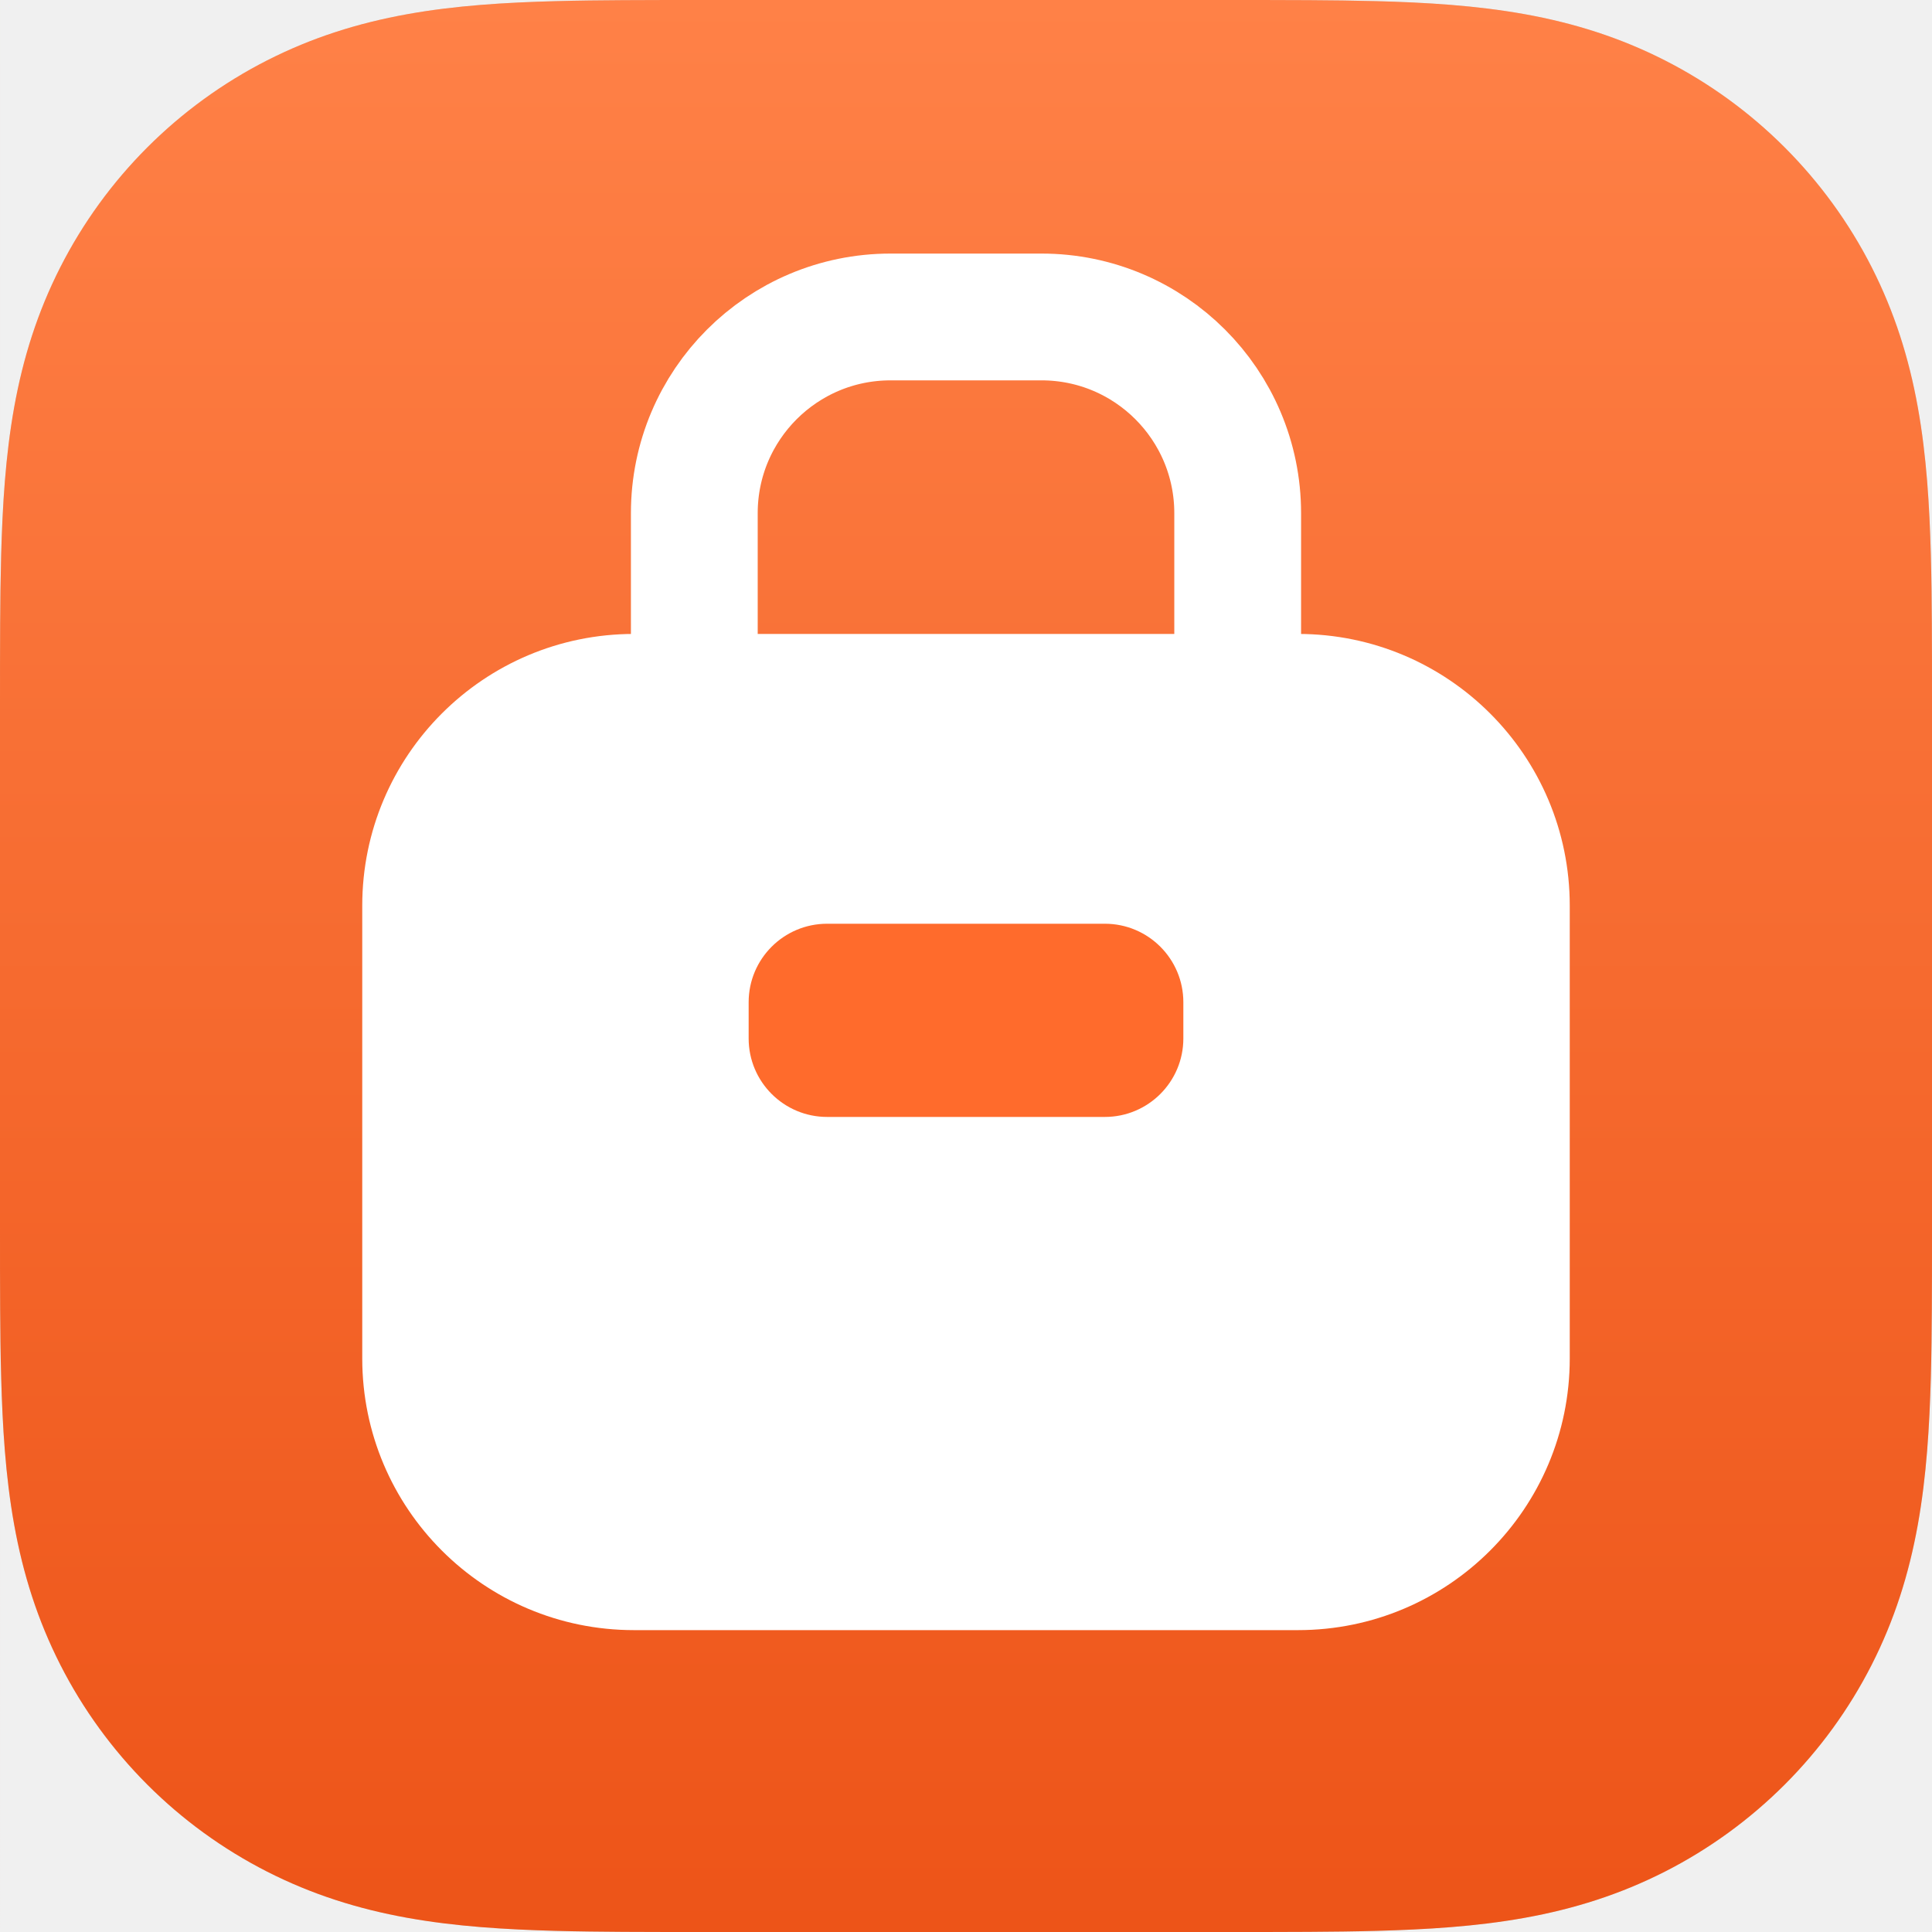
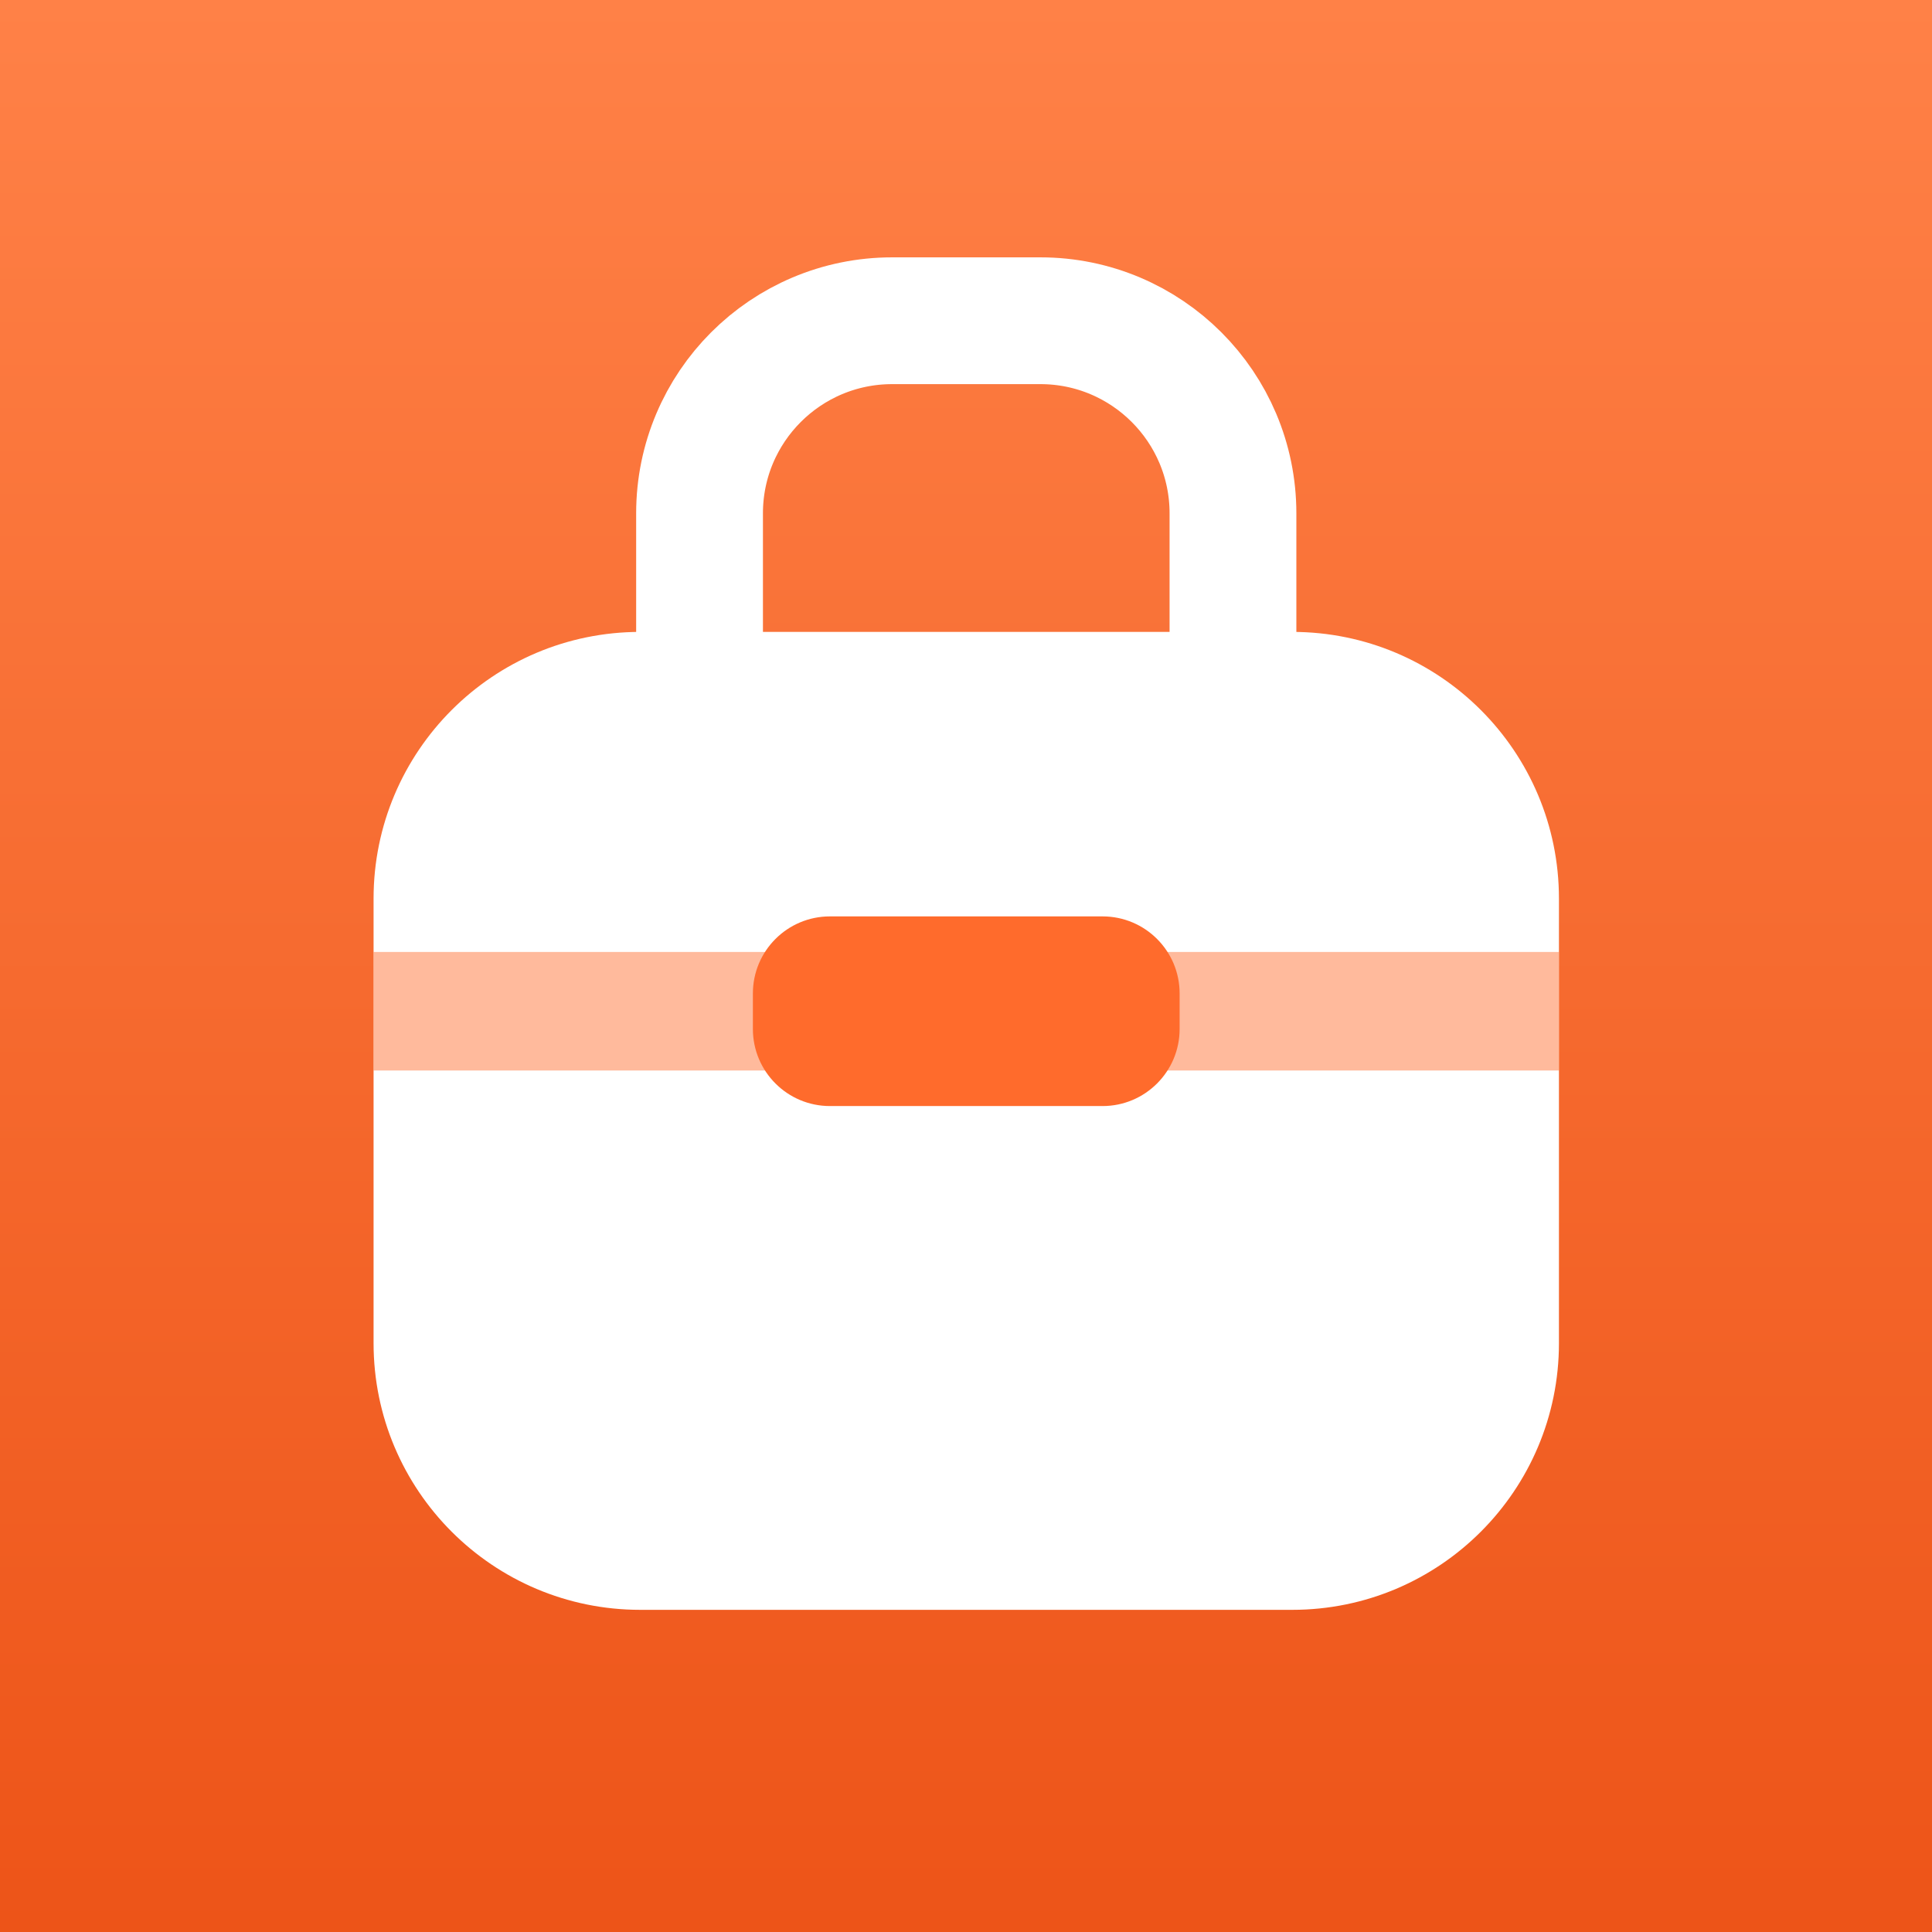
<svg xmlns="http://www.w3.org/2000/svg" fill="none" viewBox="0 0 1024 1024">
-   <path fill="#d9d9d9" d="M1024 1024H651.001 1024V651.001zm-650.999 0h-373 373M.001.001v373c0-14.24 0-28.48.08-42.73.07-12 .21-23.99.53-35.98.71-26.13 2.25-52.491 6.89-78.341 4.71-26.22 12.4-50.619 24.53-74.439a250.3 250.3 0 0 1 46.07-63.41c18.58-18.57 40-34.15 63.41-46.07 23.82-12.12 48.219-19.82 74.439-24.53 25.84-4.65 52.201-6.18 78.341-6.89 11.99-.33 23.99-.46 35.98-.53 7.119-.045 14.24-.065 21.361-.074L373.001 0zM1024 .001v373-373m-372.999 0c14.24 0 28.48 0 42.729.08 12 .07 23.991.21 35.981.53 26.13.71 52.49 2.25 78.34 6.89 26.22 4.71 50.619 12.4 74.439 24.53A250.3 250.3 0 0 1 945.9 78.1c18.57 18.58 34.151 40 46.071 63.41 12.119 23.82 19.819 48.219 24.529 74.439 4.65 25.84 6.18 52.201 6.89 78.341.33 11.99.46 23.99.53 35.98.08 13.223.08 26.446.08 39.677v286.393c0 12.46-.01 24.921-.08 37.389-.07 12-.21 23.991-.53 35.981-.71 26.13-2.25 52.49-6.89 78.34-4.71 26.22-12.4 50.619-24.529 74.439A250.3 250.3 0 0 1 945.9 945.9c-18.58 18.57-40 34.151-63.41 46.071-23.82 12.119-48.219 19.819-74.439 24.529-25.84 4.65-52.2 6.18-78.34 6.89-11.99.33-23.991.46-35.981.53-13.222.08-26.445.08-39.676.08H367.661c-12.46 0-24.922-.01-37.39-.08-12-.07-23.99-.21-35.98-.53-26.13-.71-52.491-2.25-78.341-6.89-26.22-4.71-50.619-12.4-74.439-24.529a250.3 250.3 0 0 1-63.41-46.071c-18.57-18.58-34.15-40-46.07-63.41-12.12-23.82-19.82-48.219-24.53-74.439-4.65-25.84-6.18-52.2-6.89-78.34-.33-11.99-.46-23.991-.53-35.981-.09-14.239-.08-28.479-.08-42.729V1024L0 0h1024v.001z" />
-   <path fill="url(#a)" d="M1024 1024H651.001 1024V651.001zm-650.999 0h-373 373M.001.001v373c0-14.24 0-28.48.08-42.73.07-12 .21-23.99.53-35.98.71-26.13 2.25-52.491 6.89-78.341 4.71-26.22 12.4-50.619 24.53-74.439a250.3 250.3 0 0 1 46.07-63.41c18.58-18.57 40-34.15 63.41-46.07 23.82-12.12 48.219-19.82 74.439-24.53 25.84-4.65 52.201-6.18 78.341-6.89 11.99-.33 23.99-.46 35.98-.53 7.119-.045 14.24-.065 21.361-.074L373.001 0zM1024 .001v373-373m-372.999 0c14.24 0 28.48 0 42.729.08 12 .07 23.991.21 35.981.53 26.13.71 52.49 2.25 78.34 6.89 26.22 4.71 50.619 12.4 74.439 24.53A250.3 250.3 0 0 1 945.9 78.1c18.57 18.58 34.151 40 46.071 63.41 12.119 23.82 19.819 48.219 24.529 74.439 4.65 25.84 6.18 52.201 6.89 78.341.33 11.99.46 23.99.53 35.98.08 13.223.08 26.446.08 39.677v286.393c0 12.46-.01 24.921-.08 37.389-.07 12-.21 23.991-.53 35.981-.71 26.13-2.25 52.49-6.89 78.34-4.71 26.22-12.4 50.619-24.529 74.439A250.3 250.3 0 0 1 945.9 945.9c-18.58 18.57-40 34.151-63.41 46.071-23.82 12.119-48.219 19.819-74.439 24.529-25.84 4.65-52.2 6.18-78.34 6.89-11.99.33-23.991.46-35.981.53-13.222.08-26.445.08-39.676.08H367.661c-12.46 0-24.922-.01-37.39-.08-12-.07-23.99-.21-35.98-.53-26.13-.71-52.491-2.25-78.341-6.89-26.22-4.71-50.619-12.4-74.439-24.529a250.3 250.3 0 0 1-63.41-46.071c-18.57-18.58-34.15-40-46.07-63.41-12.12-23.82-19.82-48.219-24.53-74.439-4.65-25.84-6.18-52.2-6.89-78.34-.33-11.99-.46-23.991-.53-35.981-.09-14.239-.08-28.479-.08-42.729V1024L0 0h1024v.001z" />
-   <path stroke="#fff" stroke-linecap="round" stroke-width="67.2" d="M368 336v-64a104 104 0 0 1 104-104h80a103.997 103.997 0 0 1 104 104v64" />
-   <path fill="#fff" d="M688 336H336c-79.529 0-144 64.471-144 144v240c0 79.529 64.471 144 144 144h352c79.529 0 144-64.471 144-144V480c0-79.529-64.471-144-144-144" />
-   <path fill="#ff6b2c" d="M585.6 489.6H438.4c-22.975 0-41.6 18.625-41.6 41.6v19.2c0 22.975 18.625 41.6 41.6 41.6h147.2c22.975 0 41.6-18.625 41.6-41.6v-19.2c0-22.975-18.625-41.6-41.6-41.6" />
+   <path fill="url(#a)" d="M0 0h1024v1024H0z" />
+   <path stroke="#fff" stroke-linecap="round" stroke-width="67.2" d="M370.775 334.922v-62.827A102.095 102.095 0 0 1 472.87 170h78.534a102.094 102.094 0 0 1 102.095 102.095v62.827" />
+   <path fill="#fff" d="M684.912 334.922h-345.55C261.29 334.922 198 398.212 198 476.284v235.602c0 78.072 63.29 141.362 141.362 141.362h345.55c78.072 0 141.362-63.29 141.362-141.362V476.284c0-78.072-63.29-141.362-141.362-141.362" />
+   <path fill="#ff6b2c" fill-opacity=".55" d="M826.274 504.556H198v62.827h628.274z" opacity=".85" />
+   <path fill="#ff6b2c" d="M584.388 485.708H439.885c-22.554 0-40.837 18.283-40.837 40.838v18.848c0 22.554 18.283 40.838 40.837 40.838h144.503c22.554 0 40.838-18.284 40.838-40.838v-18.848c0-22.555-18.284-40.838-40.838-40.838" />
  <defs>
    <linearGradient id="a" x1="0" x2="0" y1="0" y2="1024" gradientUnits="userSpaceOnUse">
      <stop stop-color="#ff8147" />
      <stop offset="1" stop-color="#ed5418" />
    </linearGradient>
  </defs>
</svg>
